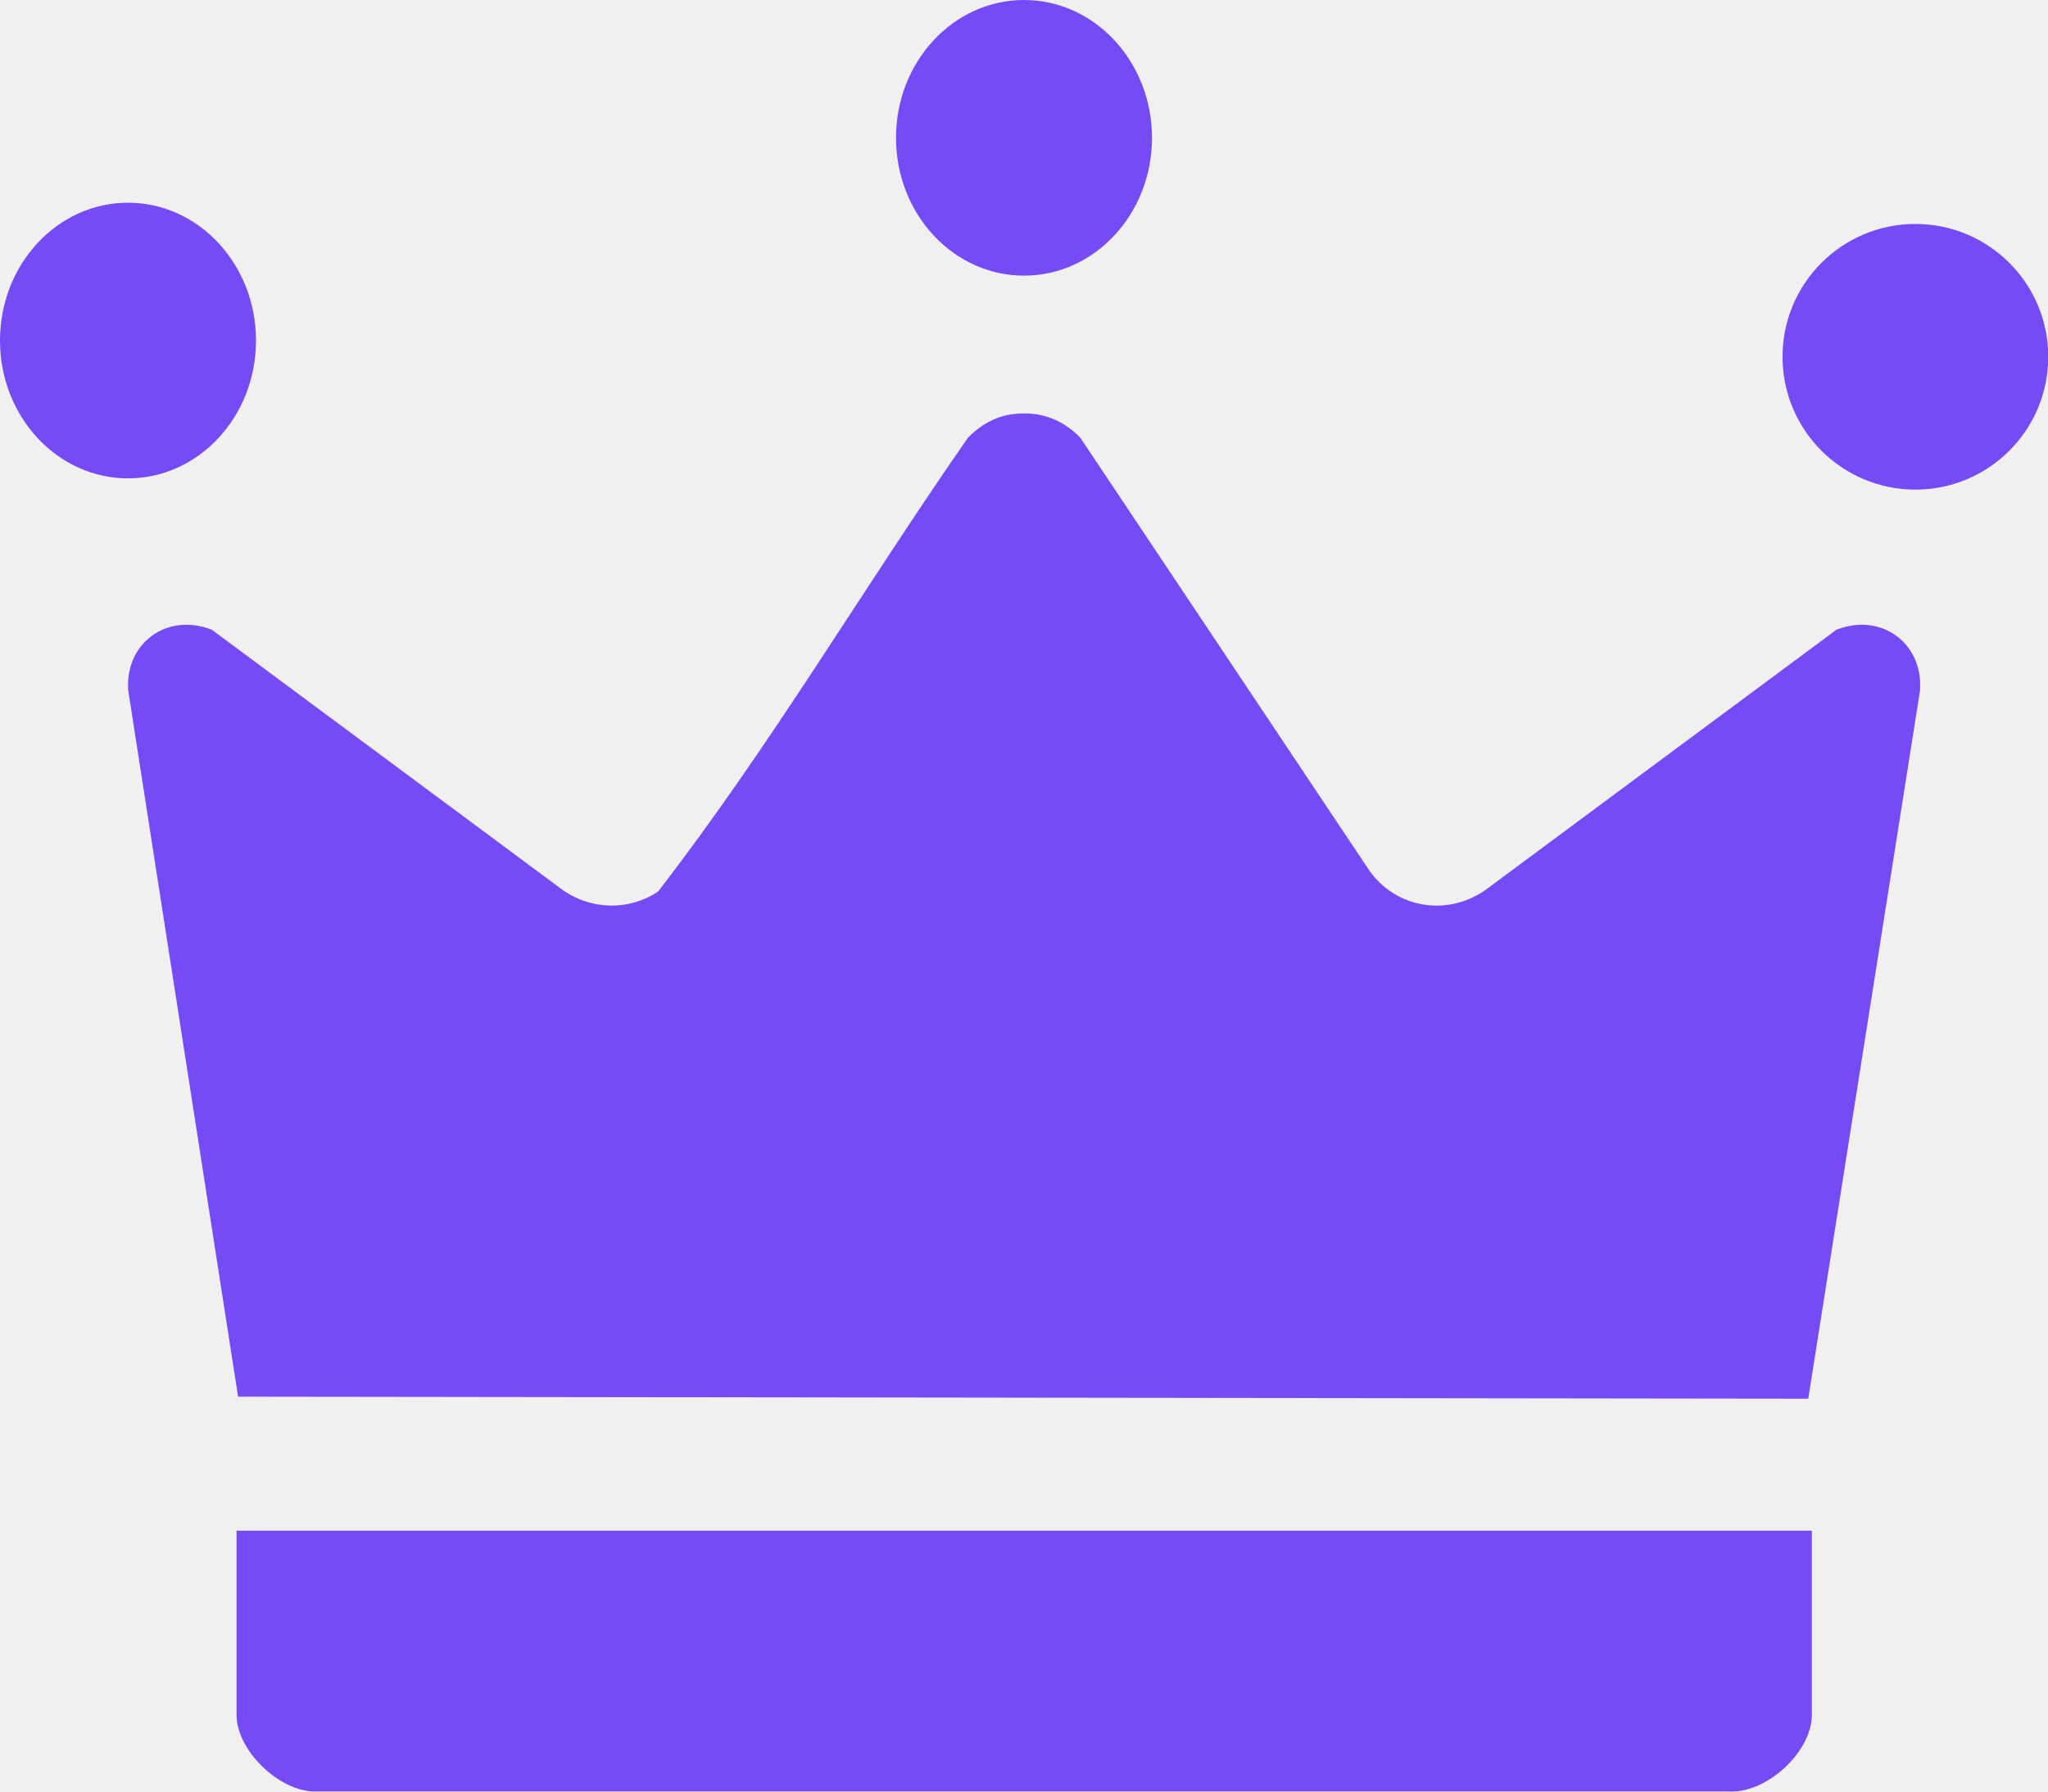
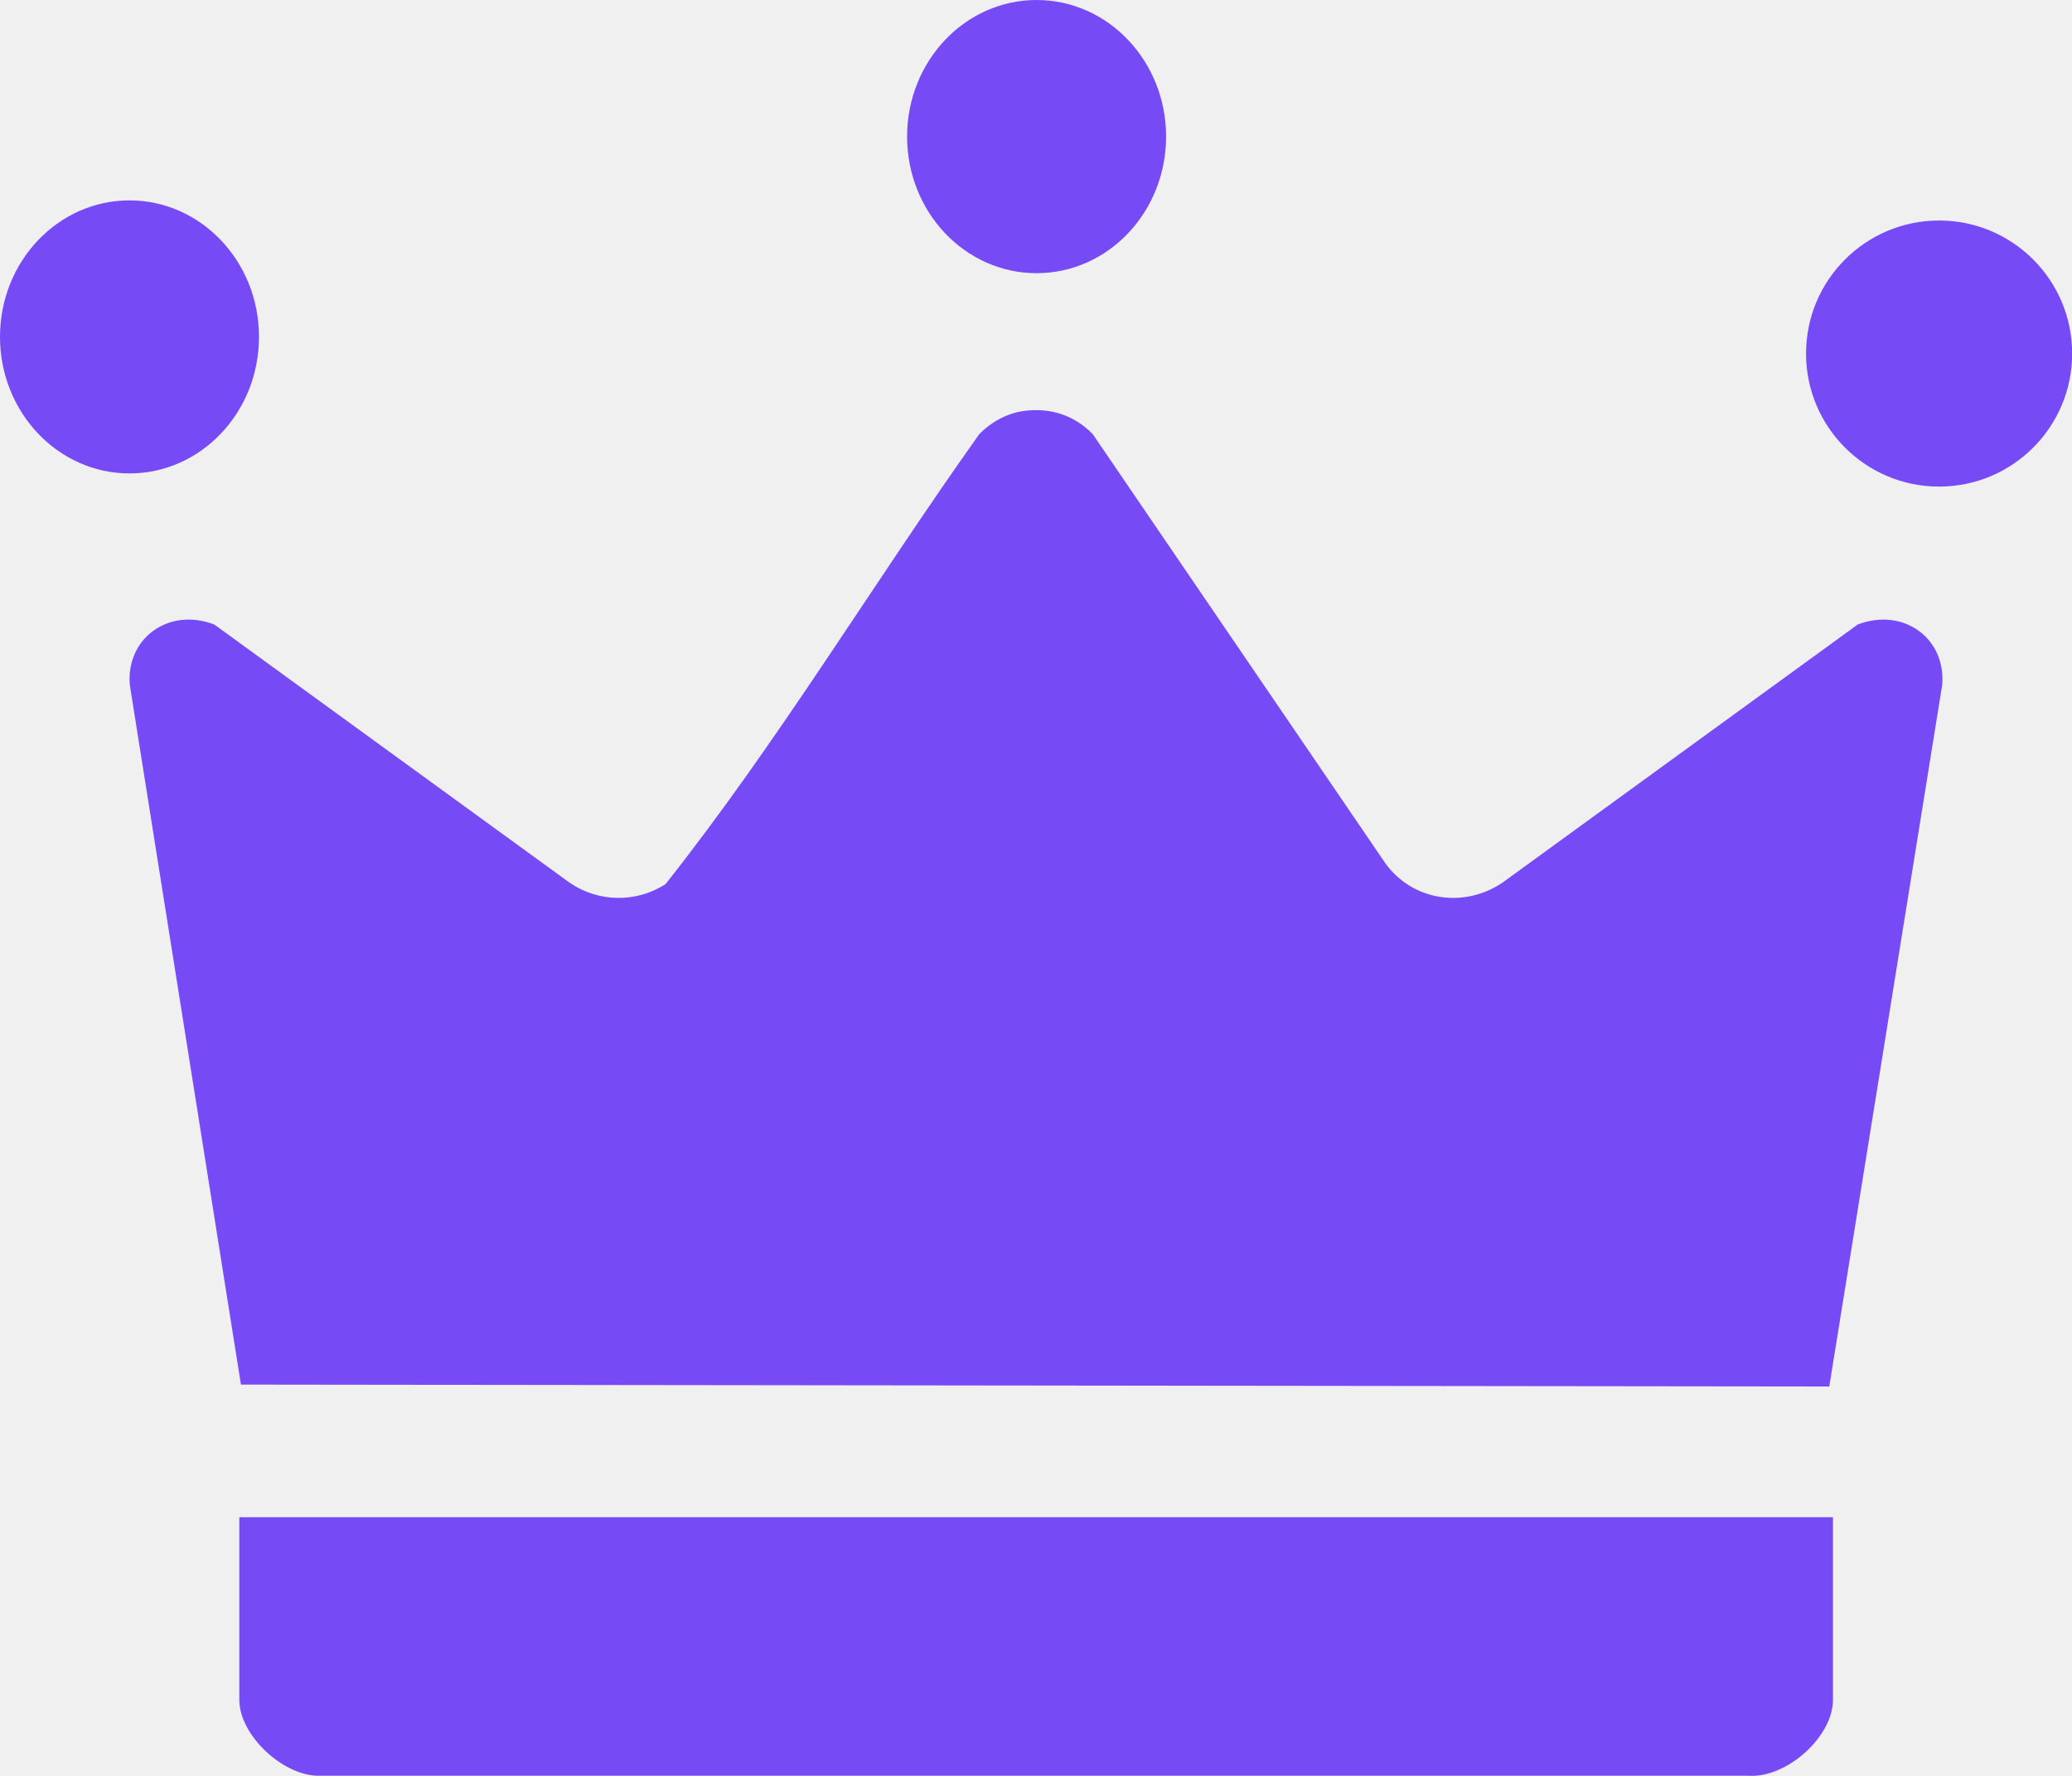
- <svg xmlns="http://www.w3.org/2000/svg" width="16" height="14" viewBox="0 0 16 14" fill="none">
-   <g clip-path="url(#clip0_8531_21061)">
-     <path d="M7.906 3.237C8.112 3.209 8.294 3.27 8.439 3.419L10.701 6.807C10.912 7.099 11.306 7.162 11.603 6.956L14.347 4.921C14.698 4.783 15.028 5.028 15 5.397L14.127 10.93L1.86 10.914L1.002 5.397C0.973 5.028 1.303 4.783 1.655 4.921L4.398 6.956C4.62 7.112 4.915 7.117 5.14 6.968C6.013 5.84 6.745 4.594 7.563 3.419C7.655 3.325 7.774 3.255 7.906 3.237Z" fill="#764BF6" />
-     <path d="M14.155 11.961V13.401C14.155 13.692 13.797 14.021 13.499 13.999H2.445C2.17 13.988 1.848 13.674 1.848 13.401V11.961H14.155Z" fill="#764BF6" />
+ <svg xmlns="http://www.w3.org/2000/svg" width="14" height="12" viewBox="0 0 14 12" fill="none">
+   <g clip-path="url(#clip0_9131_15015)">
+     <path d="M6.917 2.777C7.098 2.753 7.257 2.805 7.383 2.933L9.363 5.837C9.547 6.087 9.891 6.14 10.152 5.964L12.552 4.22C12.86 4.102 13.149 4.312 13.123 4.628L12.36 9.369L1.628 9.356L0.877 4.628C0.851 4.312 1.14 4.102 1.448 4.22L3.848 5.964C4.042 6.098 4.3 6.102 4.497 5.974C5.261 5.008 5.901 3.94 6.617 2.933C6.697 2.852 6.802 2.793 6.917 2.777Z" fill="#764BF6" />
+     <path d="M12.385 10.252V11.486C12.385 11.735 12.072 12.018 11.811 11.999H2.14C1.899 11.989 1.617 11.72 1.617 11.486V10.252H12.385Z" fill="#764BF6" />
  </g>
-   <ellipse cx="8" cy="1.077" rx="1" ry="1.077" fill="#764BF6" />
-   <circle cx="14.964" cy="2.788" r="1.038" fill="#764BF6" />
-   <path d="M2 2.661C2 3.256 1.552 3.738 1 3.738C0.448 3.738 0 3.256 0 2.661C0 2.066 0.448 1.584 1 1.584C1.552 1.584 2 2.066 2 2.661Z" fill="#764BF6" />
+   <ellipse cx="7.004" cy="0.923" rx="0.875" ry="0.923" fill="#764BF6" />
+   <circle cx="13.102" cy="2.389" r="0.899" fill="#764BF6" />
+   <path d="M1.75 2.276C1.75 2.786 1.358 3.199 0.875 3.199C0.392 3.199 0 2.786 0 2.276C0 1.767 0.392 1.354 0.875 1.354C1.358 1.354 1.75 1.767 1.75 2.276Z" fill="#764BF6" />
  <defs>
-     <clipPath id="clip0_8531_21061">
-       <rect width="14.001" height="10.77" fill="white" transform="translate(1 3.23047)" />
+     <clipPath id="clip0_9131_15015">
+       <rect width="12.249" height="9.229" fill="white" transform="translate(0.875 2.77148)" />
    </clipPath>
  </defs>
</svg>
